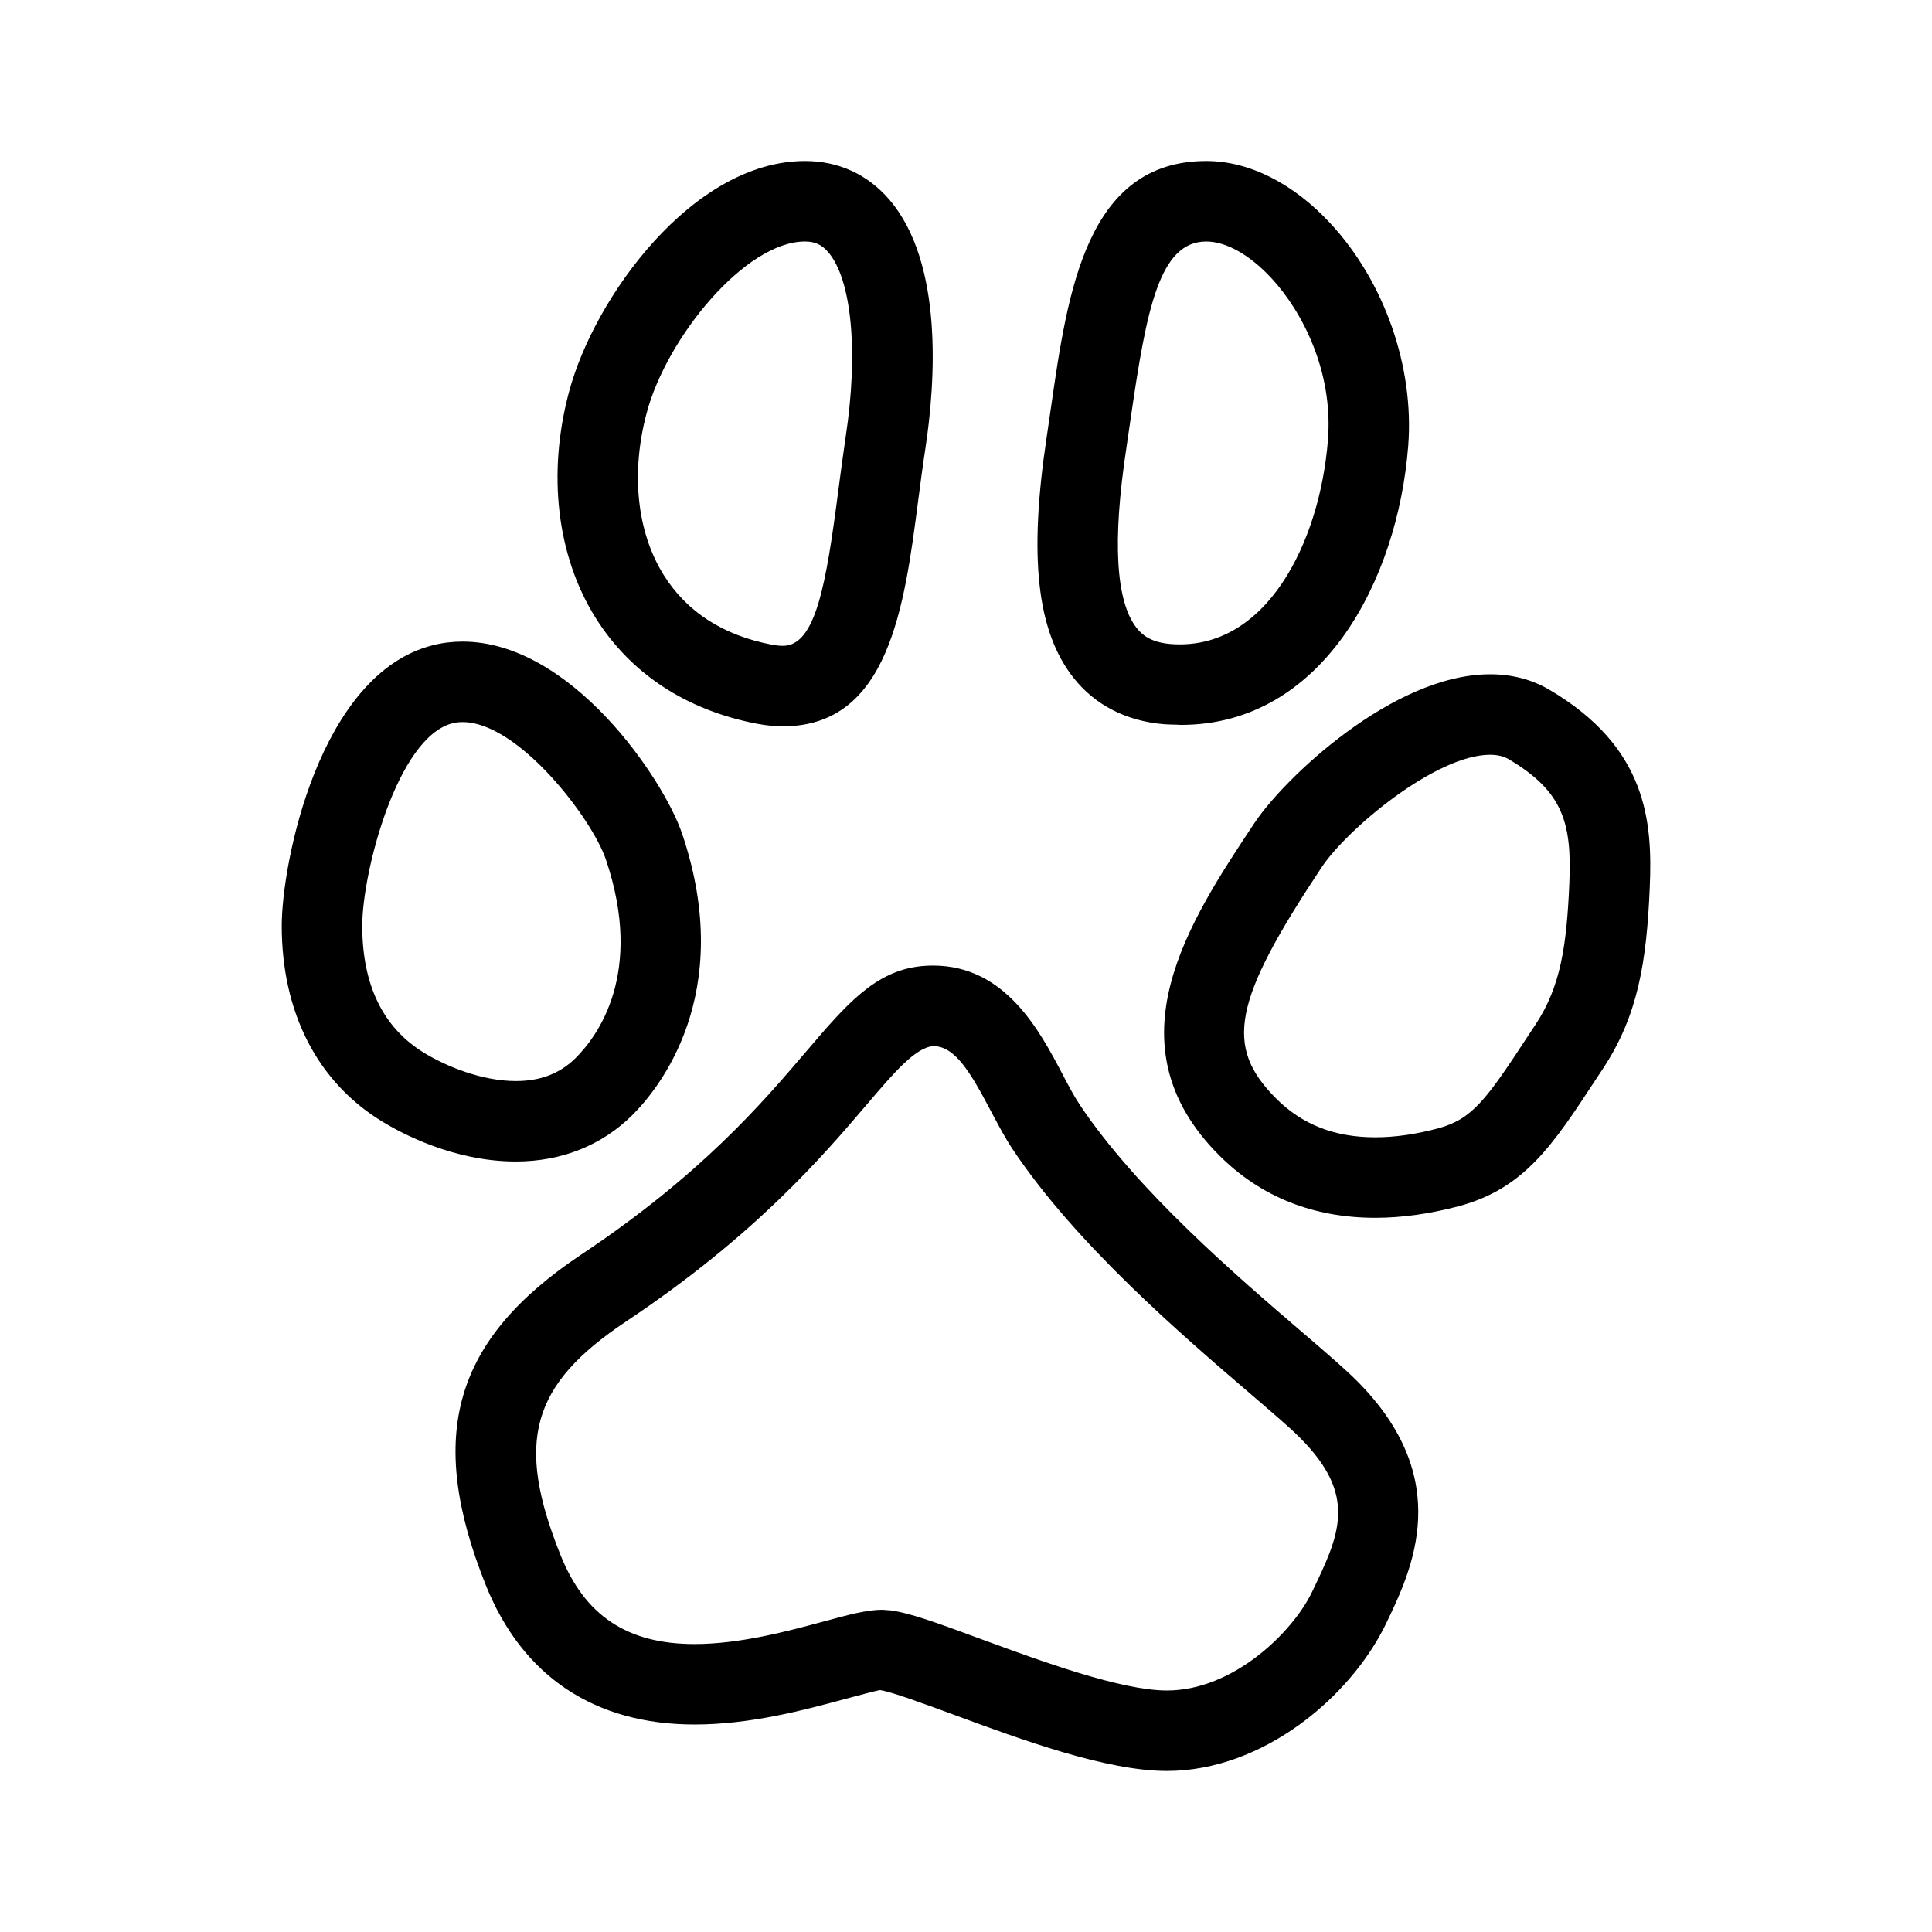
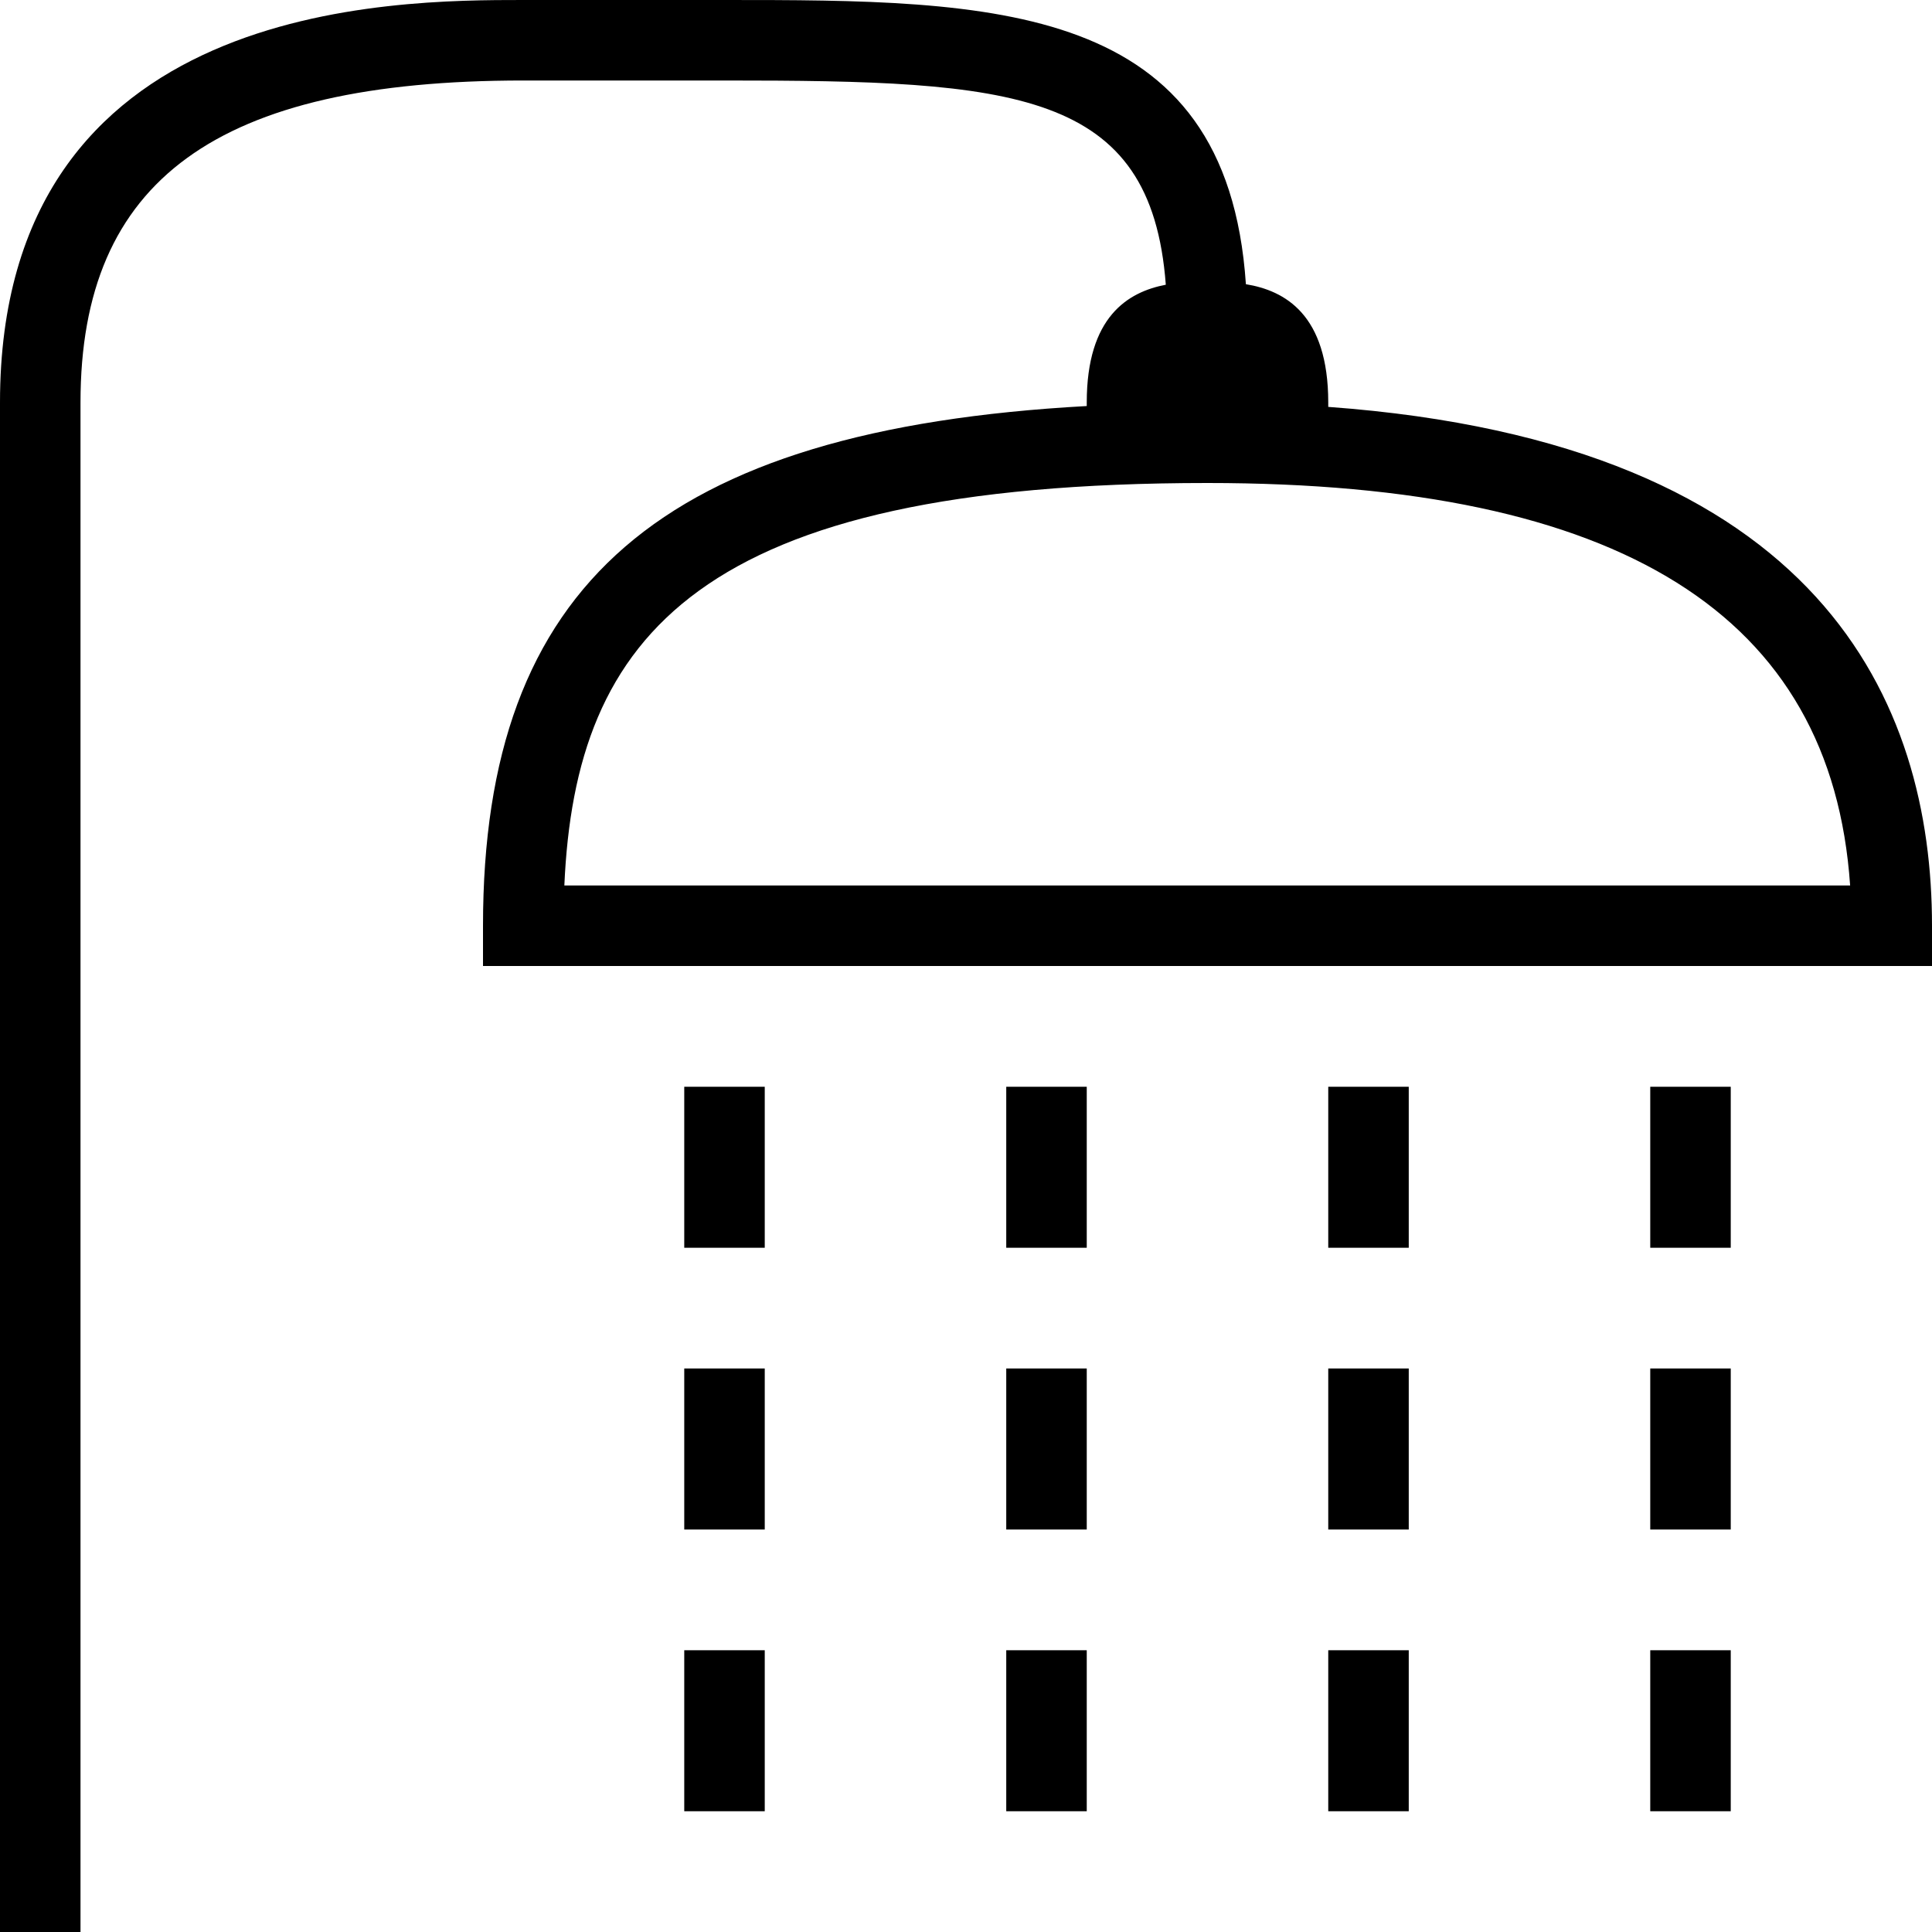
<svg xmlns="http://www.w3.org/2000/svg" xmlns:xlink="http://www.w3.org/1999/xlink" viewBox="0 0 48 48">
  <defs>
-     <path fill="#000000" id="i-424" d="M18.811,17.982c0.229,0.043,0.442,0.063,0.643,0.063c2.63,0,3.017-2.977,3.357-5.602c0.057-0.428,0.112-0.861,0.179-1.293 c0.248-1.635,0.462-4.611-0.897-6.193C21.554,4.33,20.83,4,20,4c-2.792,0-5.241,3.395-5.864,5.74 c-0.543,2.031-0.301,4.076,0.664,5.613C15.669,16.738,17.055,17.646,18.811,17.982z M16.067,10.256C16.567,8.381,18.518,6,20,6 c0.245,0,0.417,0.078,0.575,0.262c0.586,0.68,0.756,2.48,0.436,4.588c-0.066,0.447-0.125,0.895-0.183,1.336 c-0.303,2.332-0.562,3.859-1.375,3.859c-0.085,0-0.175-0.01-0.27-0.027c-1.211-0.23-2.116-0.813-2.69-1.727 C15.823,13.223,15.667,11.752,16.067,10.256z M28.907,17.992c0.147,0.012,0.271,0.008,0.434,0.018c3.51,0,5.387-3.592,5.646-6.934 c0.151-1.957-0.588-4.072-1.93-5.523C32.13,4.553,31.033,4,29.97,4c-2.975,0-3.442,3.24-3.855,6.1l-0.109,0.75 c-0.451,2.986-0.246,4.834,0.664,5.988C27.2,17.512,27.974,17.912,28.907,17.992z M27.982,11.148l0.111-0.762 C28.488,7.656,28.81,6,29.97,6c0.492,0,1.083,0.332,1.619,0.912c0.766,0.826,1.536,2.314,1.404,4.01 c-0.197,2.547-1.534,5.268-3.915,5.078c-0.498-0.043-0.71-0.236-0.839-0.4C27.722,14.943,27.634,13.445,27.982,11.148z M12.815,28.857c1.13,0,2.129-0.396,2.888-1.146c0.635-0.627,2.601-2.986,1.244-6.998c-0.46-1.359-2.757-4.773-5.454-4.773 c-0.25,0-0.498,0.029-0.737,0.09C7.924,16.74,7,21.455,7,23c0,2.146,0.879,3.869,2.474,4.85 C9.964,28.154,11.272,28.857,12.815,28.857C12.815,28.857,12.814,28.857,12.815,28.857z M9,23c0-1.326,0.87-4.686,2.243-5.031 c0.08-0.02,0.162-0.029,0.25-0.029c1.388,0,3.215,2.396,3.56,3.414c0.958,2.832-0.21,4.395-0.756,4.936 c-0.388,0.383-0.873,0.568-1.482,0.568c-0.841,0-1.734-0.365-2.292-0.709C9.513,25.525,9,24.467,9,23z M38.495,17.137 c-0.436-0.256-0.931-0.385-1.473-0.385c-2.426,0-5.135,2.607-5.855,3.695c-1.624,2.445-3.645,5.49-0.874,8.26 c1.028,1.027,2.333,1.549,3.878,1.549c0.657,0,1.356-0.098,2.082-0.291c1.622-0.441,2.324-1.514,3.387-3.135l0.183-0.277 c0.871-1.318,1.087-2.652,1.165-4.51C41.057,20.42,40.928,18.57,38.495,17.137z M38.989,21.957 c-0.066,1.545-0.218,2.559-0.837,3.494l-0.187,0.283c-1.046,1.598-1.386,2.068-2.234,2.299c-0.552,0.148-1.077,0.223-1.561,0.223 c-1.01,0-1.815-0.314-2.464-0.963c-1.297-1.297-1.075-2.424,1.126-5.74c0.636-0.959,2.842-2.801,4.189-2.801 c0.184,0,0.335,0.037,0.459,0.109C38.851,19.668,39.053,20.468,38.989,21.957z M32.368,33.111c-1.642-1.408-4.124-3.537-5.543-5.666 c-0.148-0.221-0.287-0.49-0.434-0.77c-0.563-1.068-1.414-2.686-3.208-2.686c-0.094,0-0.188,0.004-0.291,0.014 c-1.154,0.117-1.869,0.957-2.859,2.117c-1.102,1.291-2.61,3.061-5.589,5.047c-3.176,2.117-3.863,4.496-2.376,8.211 c0.908,2.268,2.703,3.467,5.187,3.467c1.394,0,2.731-0.361,3.708-0.625c0.365-0.098,0.818-0.219,0.9-0.23 c0.272,0.037,1.098,0.34,1.826,0.609c1.691,0.625,3.799,1.4,5.302,1.4c2.387,0,4.563-1.838,5.442-3.654 c0.647-1.344,1.732-3.594-0.738-6.055C33.418,34.014,32.949,33.609,32.368,33.111z M32.591,39.564 C32.115,40.547,30.644,42,28.992,42c-1.146,0-3.148-0.738-4.611-1.275c-1.125-0.416-1.784-0.654-2.254-0.716l-0.21-0.015 c-0.381,0-0.84,0.125-1.474,0.297c-0.868,0.234-2.059,0.555-3.187,0.555c-1.667,0-2.726-0.701-3.33-2.211 c-1.129-2.818-0.733-4.229,1.628-5.803c3.212-2.141,4.891-4.111,6.001-5.414c0.662-0.775,1.184-1.387,1.628-1.428 c0.545,0,0.923,0.641,1.438,1.619c0.182,0.342,0.355,0.67,0.539,0.945c1.572,2.357,4.18,4.594,5.905,6.074 c0.532,0.457,0.964,0.824,1.22,1.08C33.748,37.164,33.28,38.134,32.591,39.564z" />
+     <path fill="#000000" id="i-465" d="M25,34h2v4h-2V34z M25,45h2v-4h-2V45z M17,31h2v-4h-2V31z M17,45h2v-4h-2V45z M17,38h2v-4h-2V38z M25,31h2v-4h-2V31z M33,38 h2v-4h-2V38z M41,31h2v-4h-2V31z M48,23v1H12v-1c0-8.471,4.407-12.33,15-12.912V10c0-2.131,1.022-2.746,1.964-2.926 C28.6,2.221,25.194,2,18,2h-5C5.393,2,2,4.467,2,10v38H0V10C0,0,9.785,0,13,0h5c6.685,0,12.48,0.02,12.954,7.061 C31.917,7.219,33,7.807,33,10v0.109C45.3,11.006,48,17.492,48,23z M45.966,22C45.505,15.273,40.27,12,30,12 c-12.657,0-15.706,3.799-15.979,10H45.966z M41,38h2v-4h-2V38z M33,31h2v-4h-2V31z M33,45h2v-4h-2V45z M41,45h2v-4h-2V45z" />
  </defs>
-   <use x="0" y="0" xlink:href="#i-424" />
+   <use x="0" y="0" xlink:href="#i-465" />
</svg>
